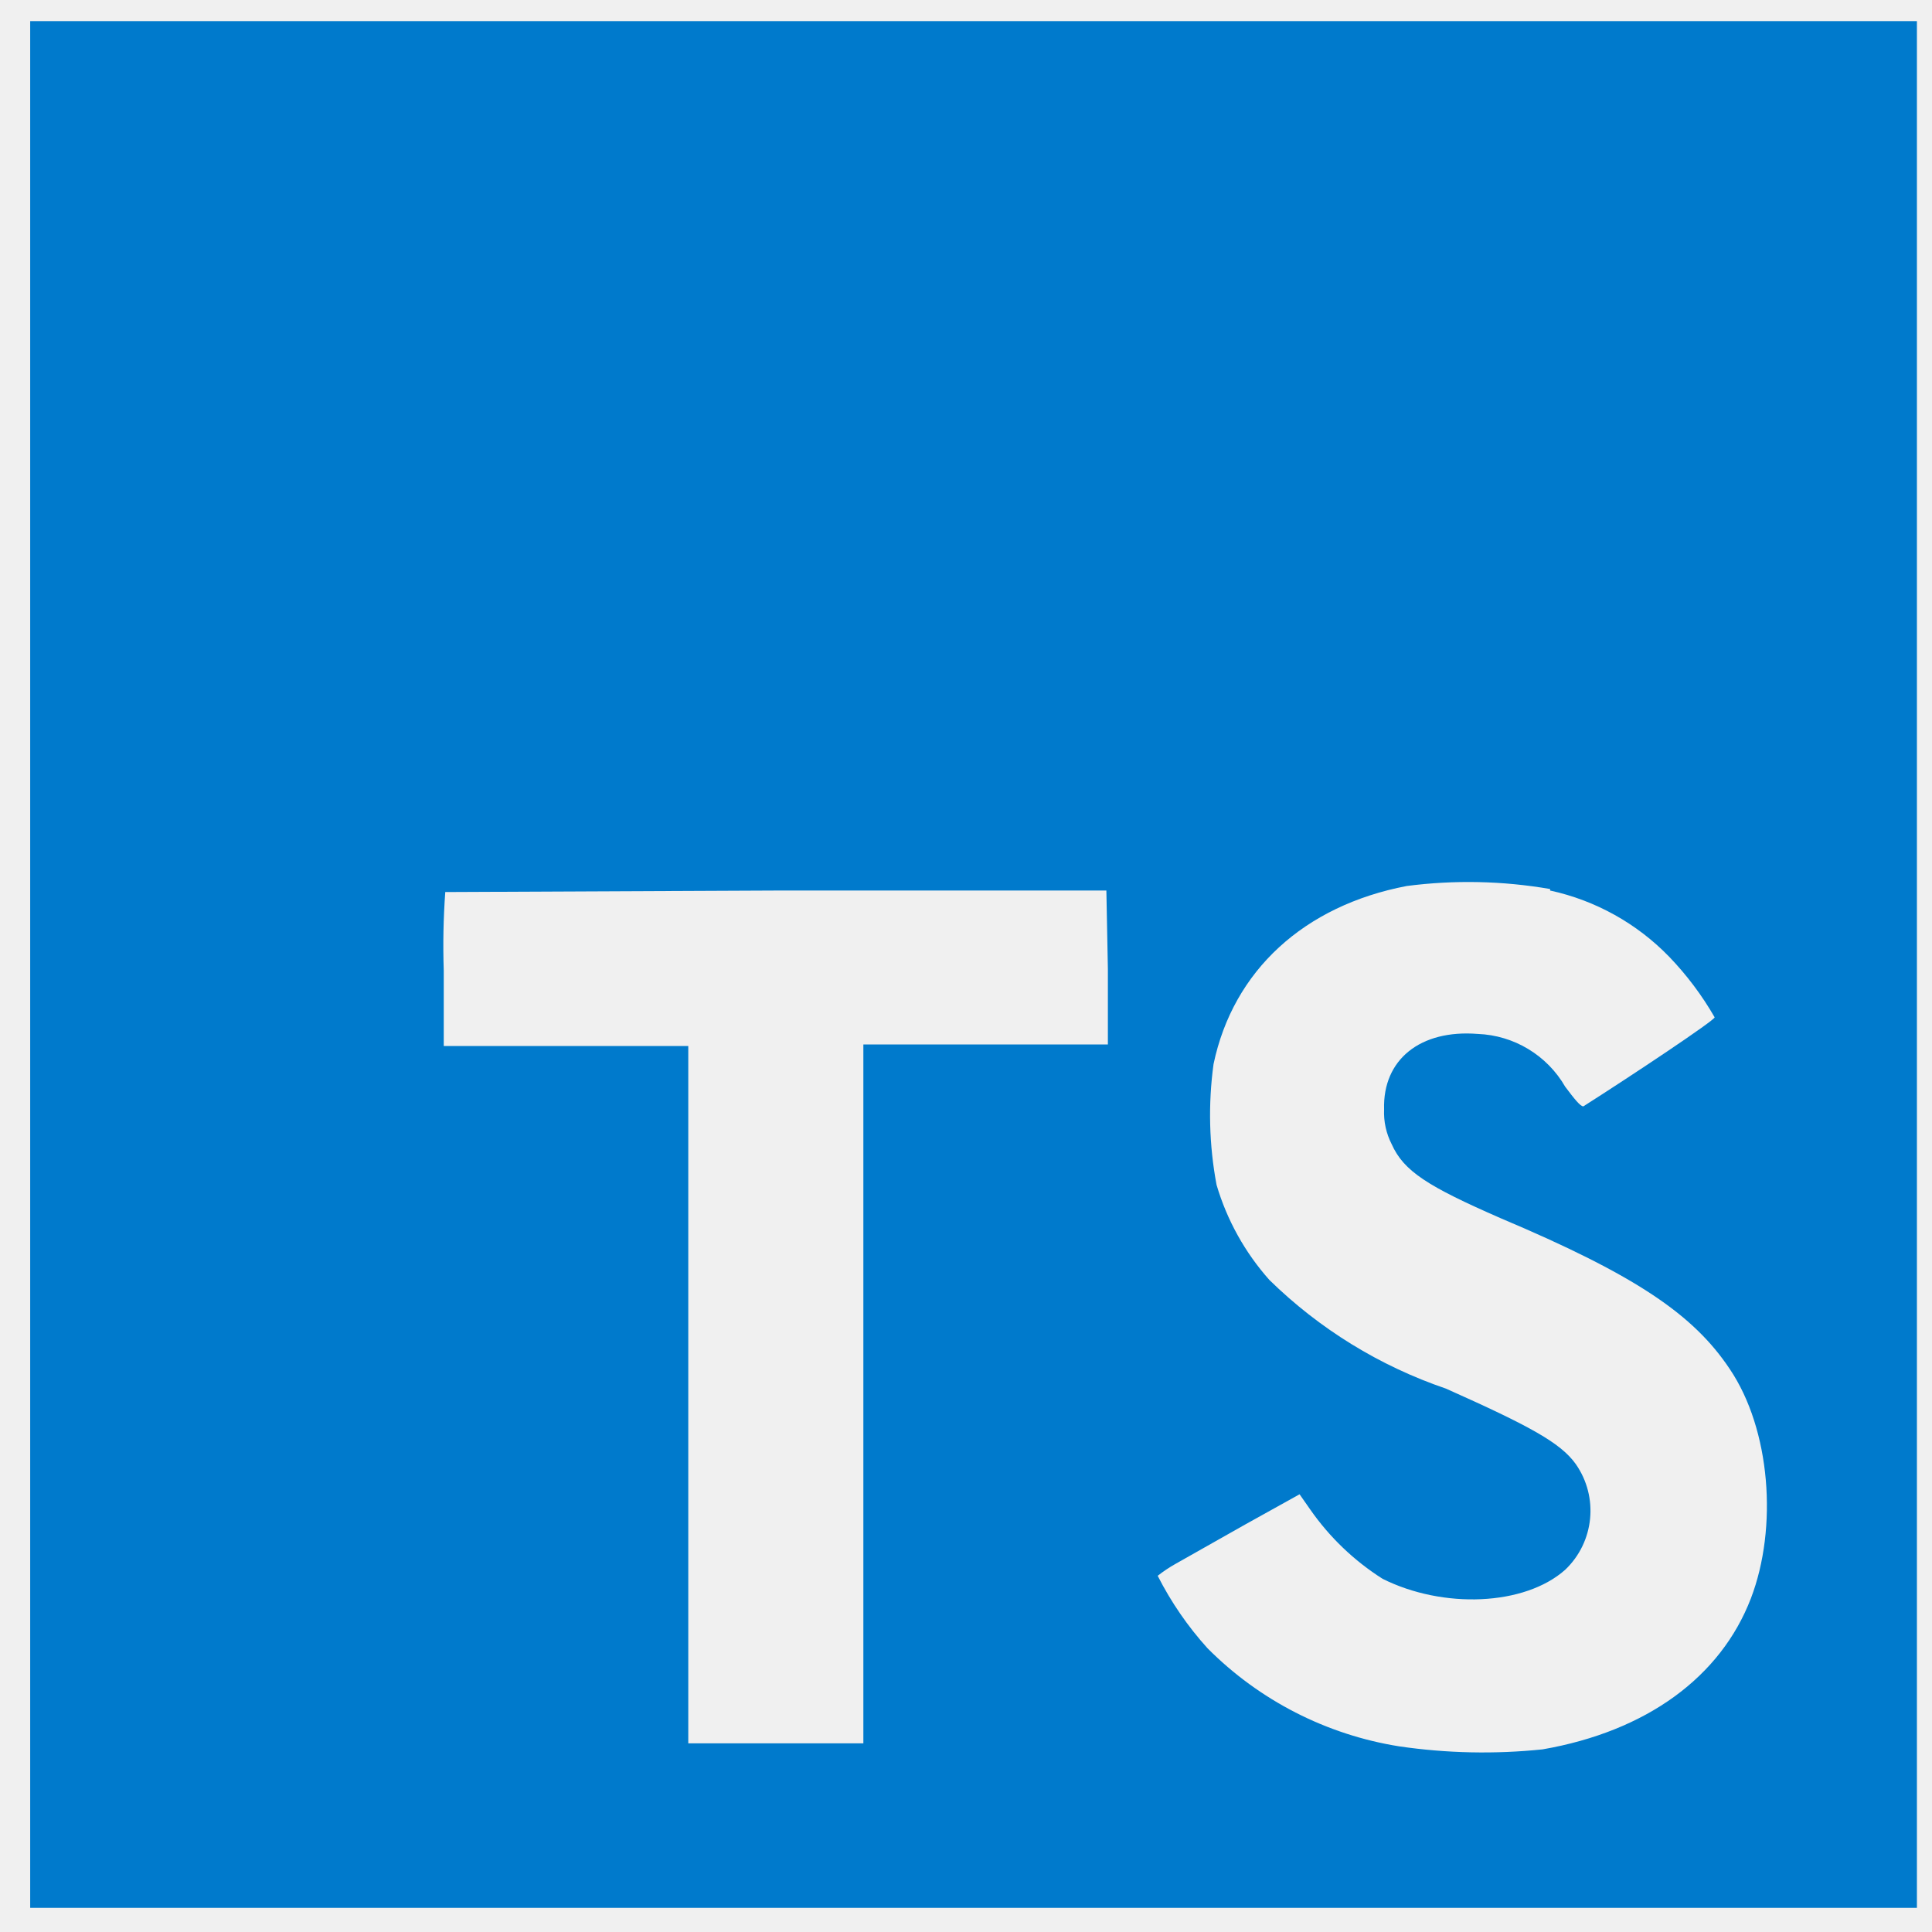
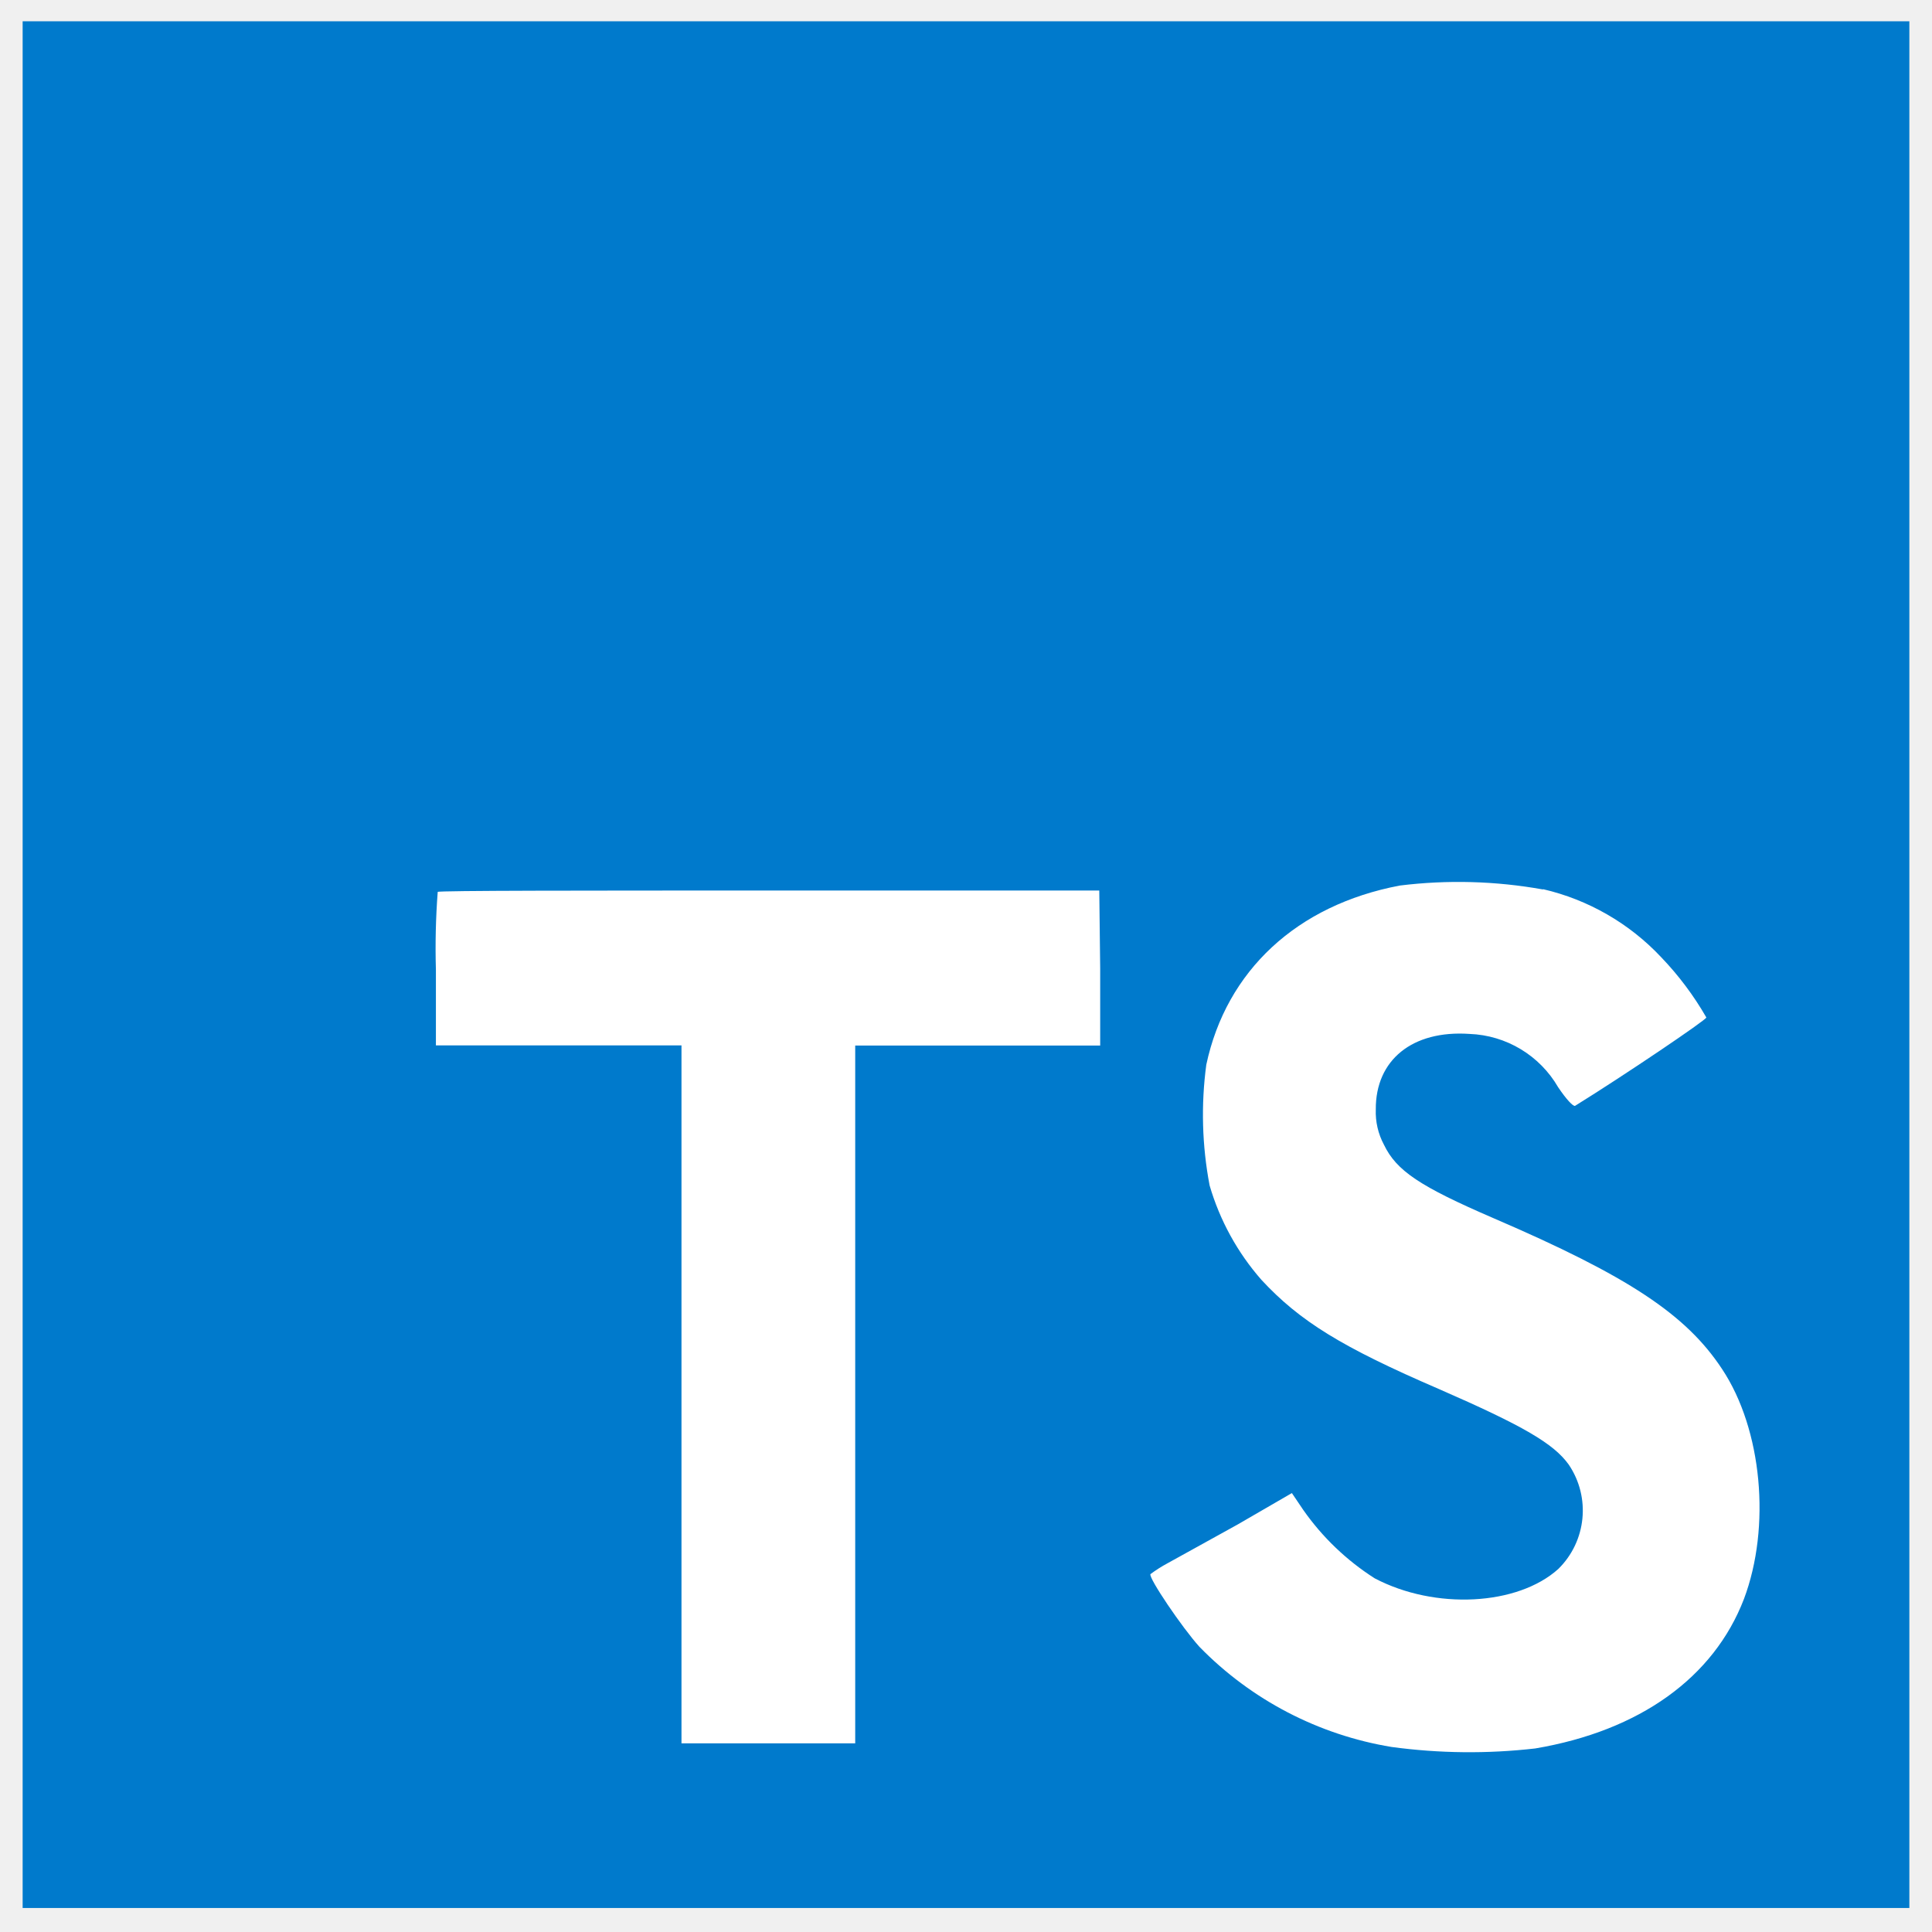
<svg xmlns="http://www.w3.org/2000/svg" viewBox="0 0 128 128">
-   <path fill="#007acc" d="M2 64v62.4h125V1.4H2Zm100.7-5a15.6 15.6 0 0 1 7.9 4.4 20.6 20.6 0 0 1 3 4c0 .2-5.4 3.8-8.7 5.9-.2 0-.6-.5-1.2-1.3a7 7 0 0 0-5.8-3.5c-3.8-.3-6.3 1.7-6.2 5a4.6 4.6 0 0 0 .5 2.3c.8 1.8 2.4 2.8 7.2 4.9 9 3.8 12.8 6.4 15.2 10 2.7 4 3.2 10.5 1.4 15.2-2 5.2-6.9 8.8-13.8 10a38.3 38.3 0 0 1-9.5-.2 23 23 0 0 1-12.7-6.5 22 22 0 0 1-3.3-4.8 9.3 9.3 0 0 1 1.2-.8l4.6-2.6 3.6-2 .7 1a16.8 16.8 0 0 0 4.8 4.6c4 2 9.4 1.8 12.1-.6a5.4 5.4 0 0 0 .7-7c-1-1.4-3-2.5-8.6-5a31 31 0 0 1-11.7-7.2 16.5 16.5 0 0 1-3.5-6.3 25 25 0 0 1-.2-8c1.3-6.2 6-10.5 12.8-11.8a31.7 31.7 0 0 1 9.5.2Zm-29.3 5.2v5H57.2v46.3H45.6V69.3H29.4v-5a49.2 49.2 0 0 1 .1-5.2l22-.1h21.8Z" />
+   <path fill="#fff" d="M22.67 47h99.67v73.67H22.67z" />
+   <path data-name="original" fill="#007acc" d="M1.5 63.91v62.5h125v-125H1.5zm100.73-5a15.56 15.56 0 017.82 4.5 20.58 20.58 0 013 4c0 .16-5.4 3.81-8.69 5.85-.12.08-.6-.44-1.13-1.23a7.09 7.09 0 00-5.87-3.53c-3.79-.26-6.23 1.73-6.21 5a4.58 4.58 0 00.54 2.34c.83 1.73 2.38 2.76 7.24 4.86 8.95 3.85 12.78 6.39 15.16 10 2.66 4 3.25 10.46 1.45 15.24-2 5.2-6.9 8.73-13.83 9.9a38.32 38.32 0 01-9.52-.1 23 23 0 01-12.72-6.63c-1.15-1.27-3.39-4.58-3.25-4.82a9.34 9.34 0 011.15-.73L82 101l3.59-2.08.75 1.11a16.78 16.78 0 004.74 4.54c4 2.1 9.46 1.81 12.16-.62a5.43 5.43 0 00.69-6.92c-1-1.39-3-2.56-8.59-5-6.45-2.78-9.23-4.5-11.77-7.24a16.48 16.48 0 01-3.43-6.25 25 25 0 01-.22-8c1.33-6.23 6-10.58 12.82-11.87a31.66 31.66 0 019.49.26zm-29.34 5.24v5.12H56.66v46.23H45.15V69.26H28.88v-5a49.19 49.19 0 01.12-5.17C29.08 59 39 59 51 59h21.83z" />
</svg>
